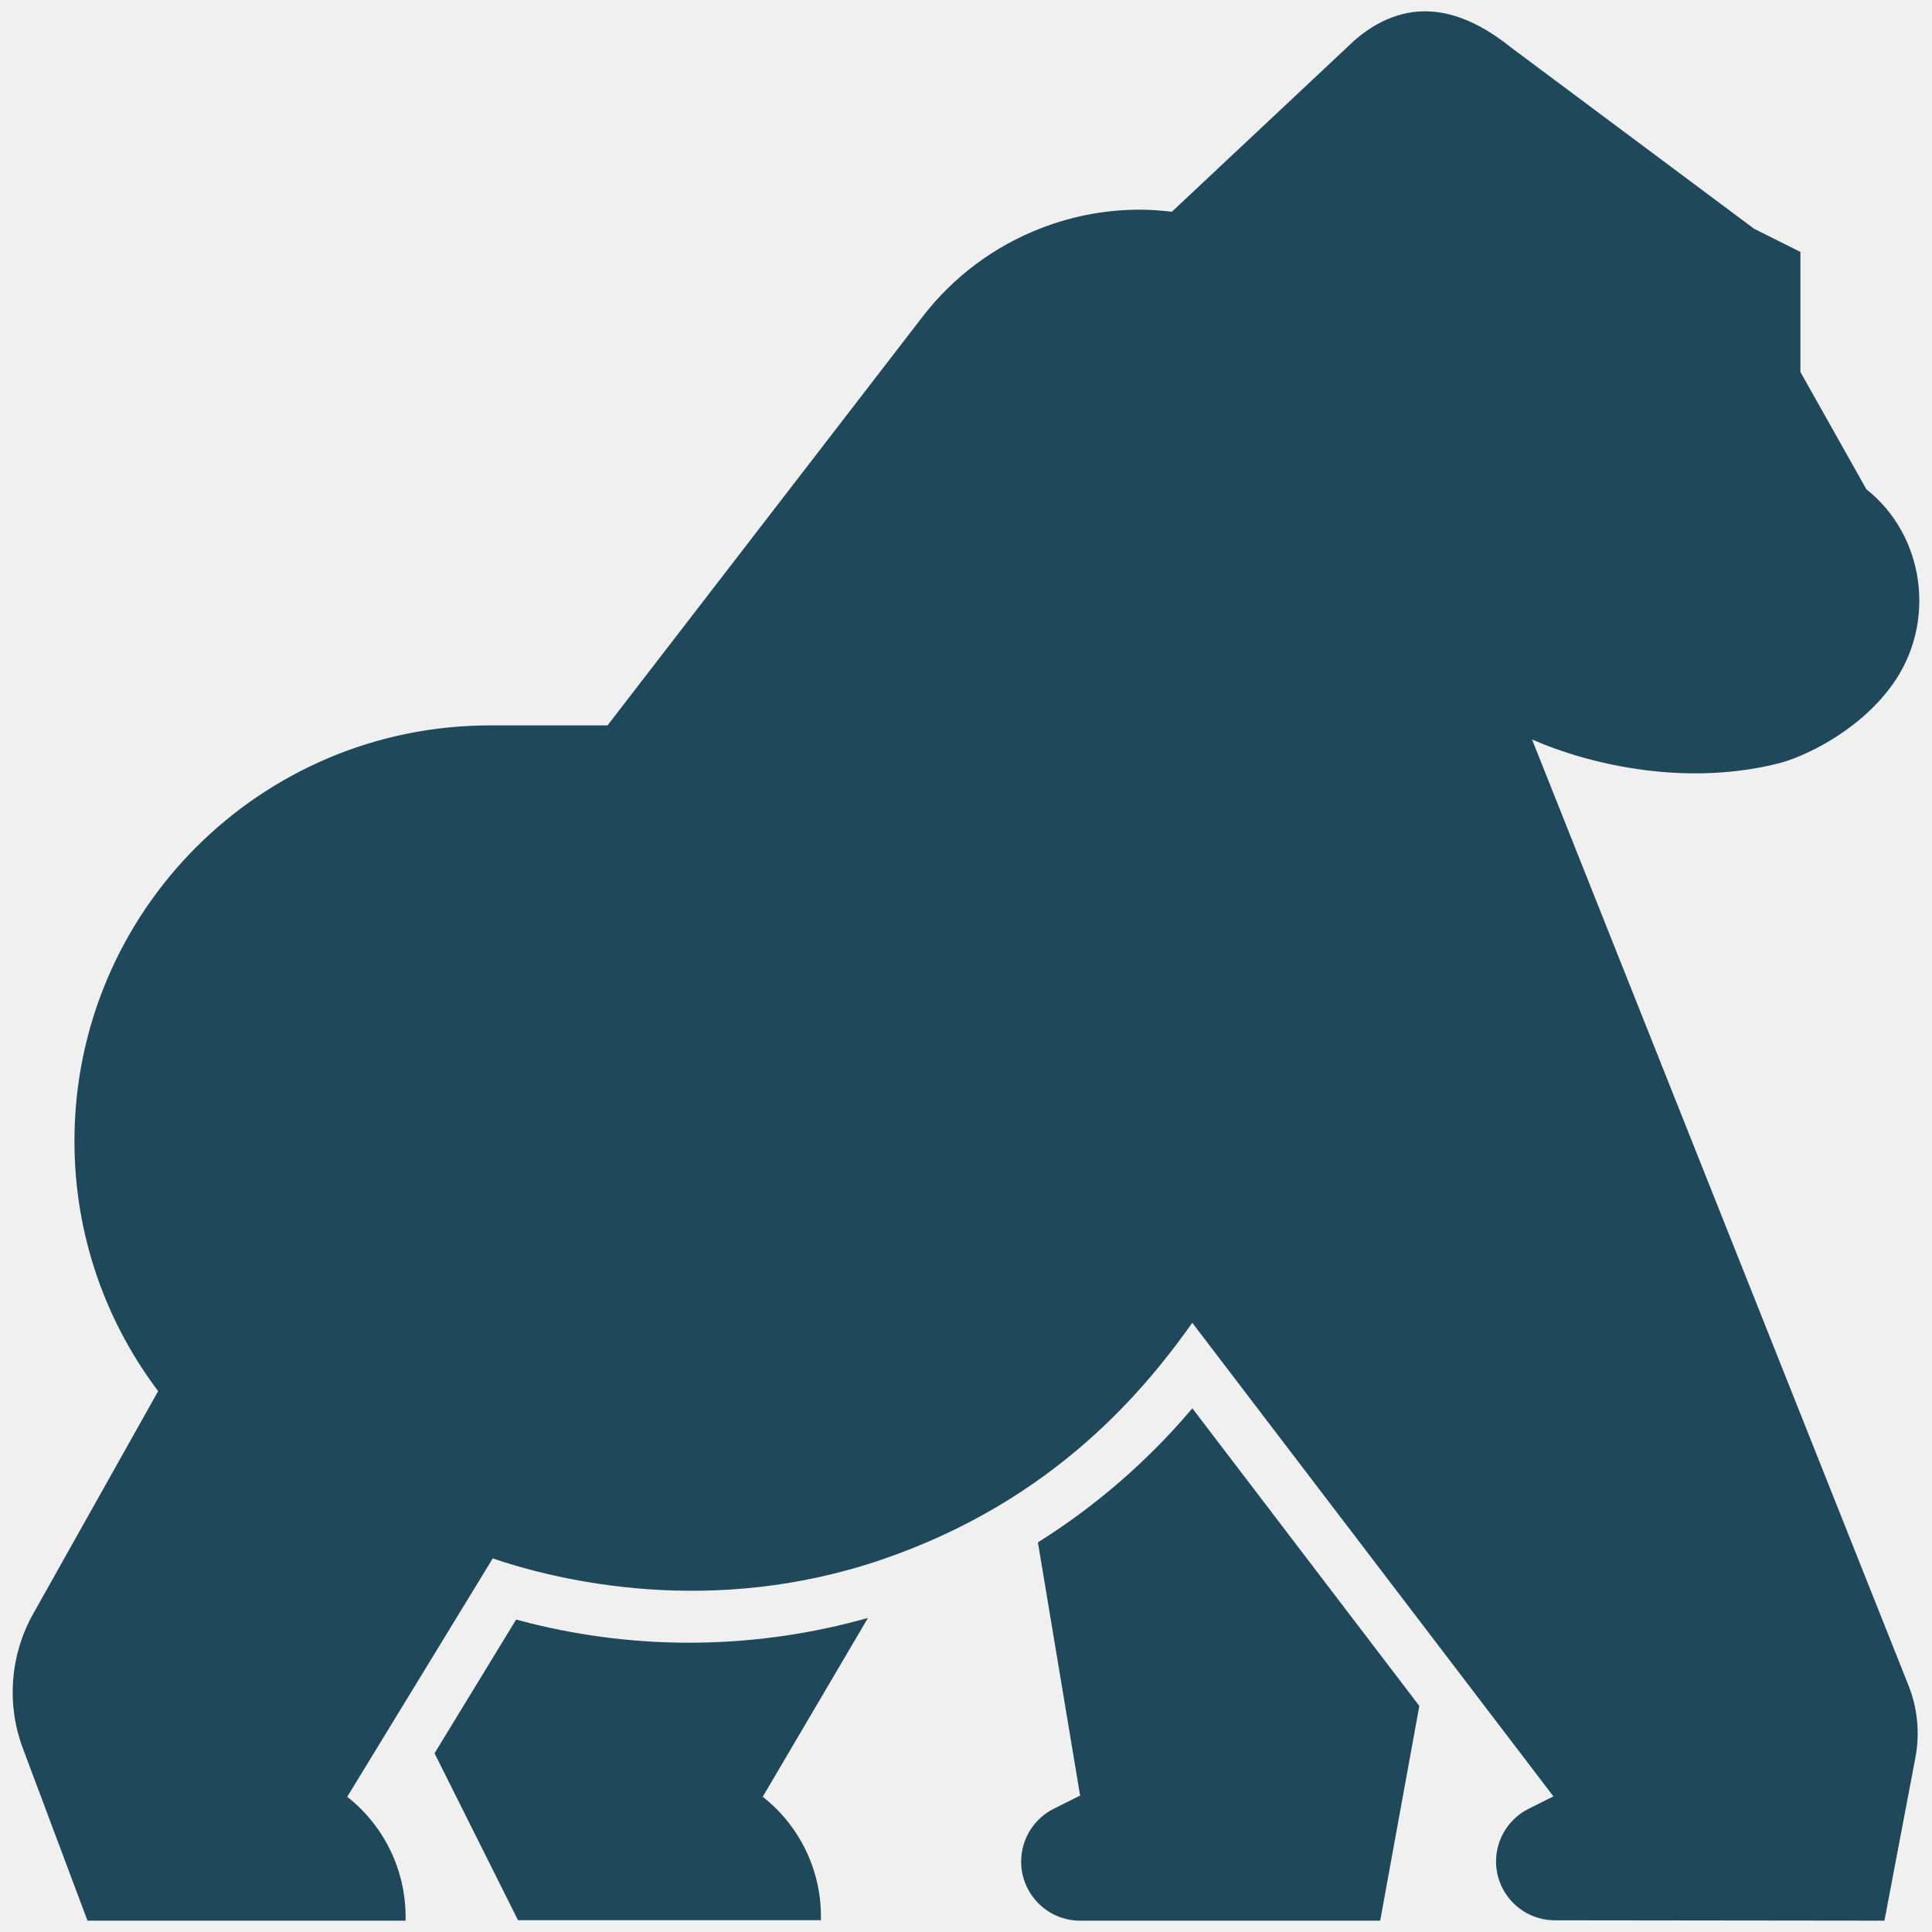
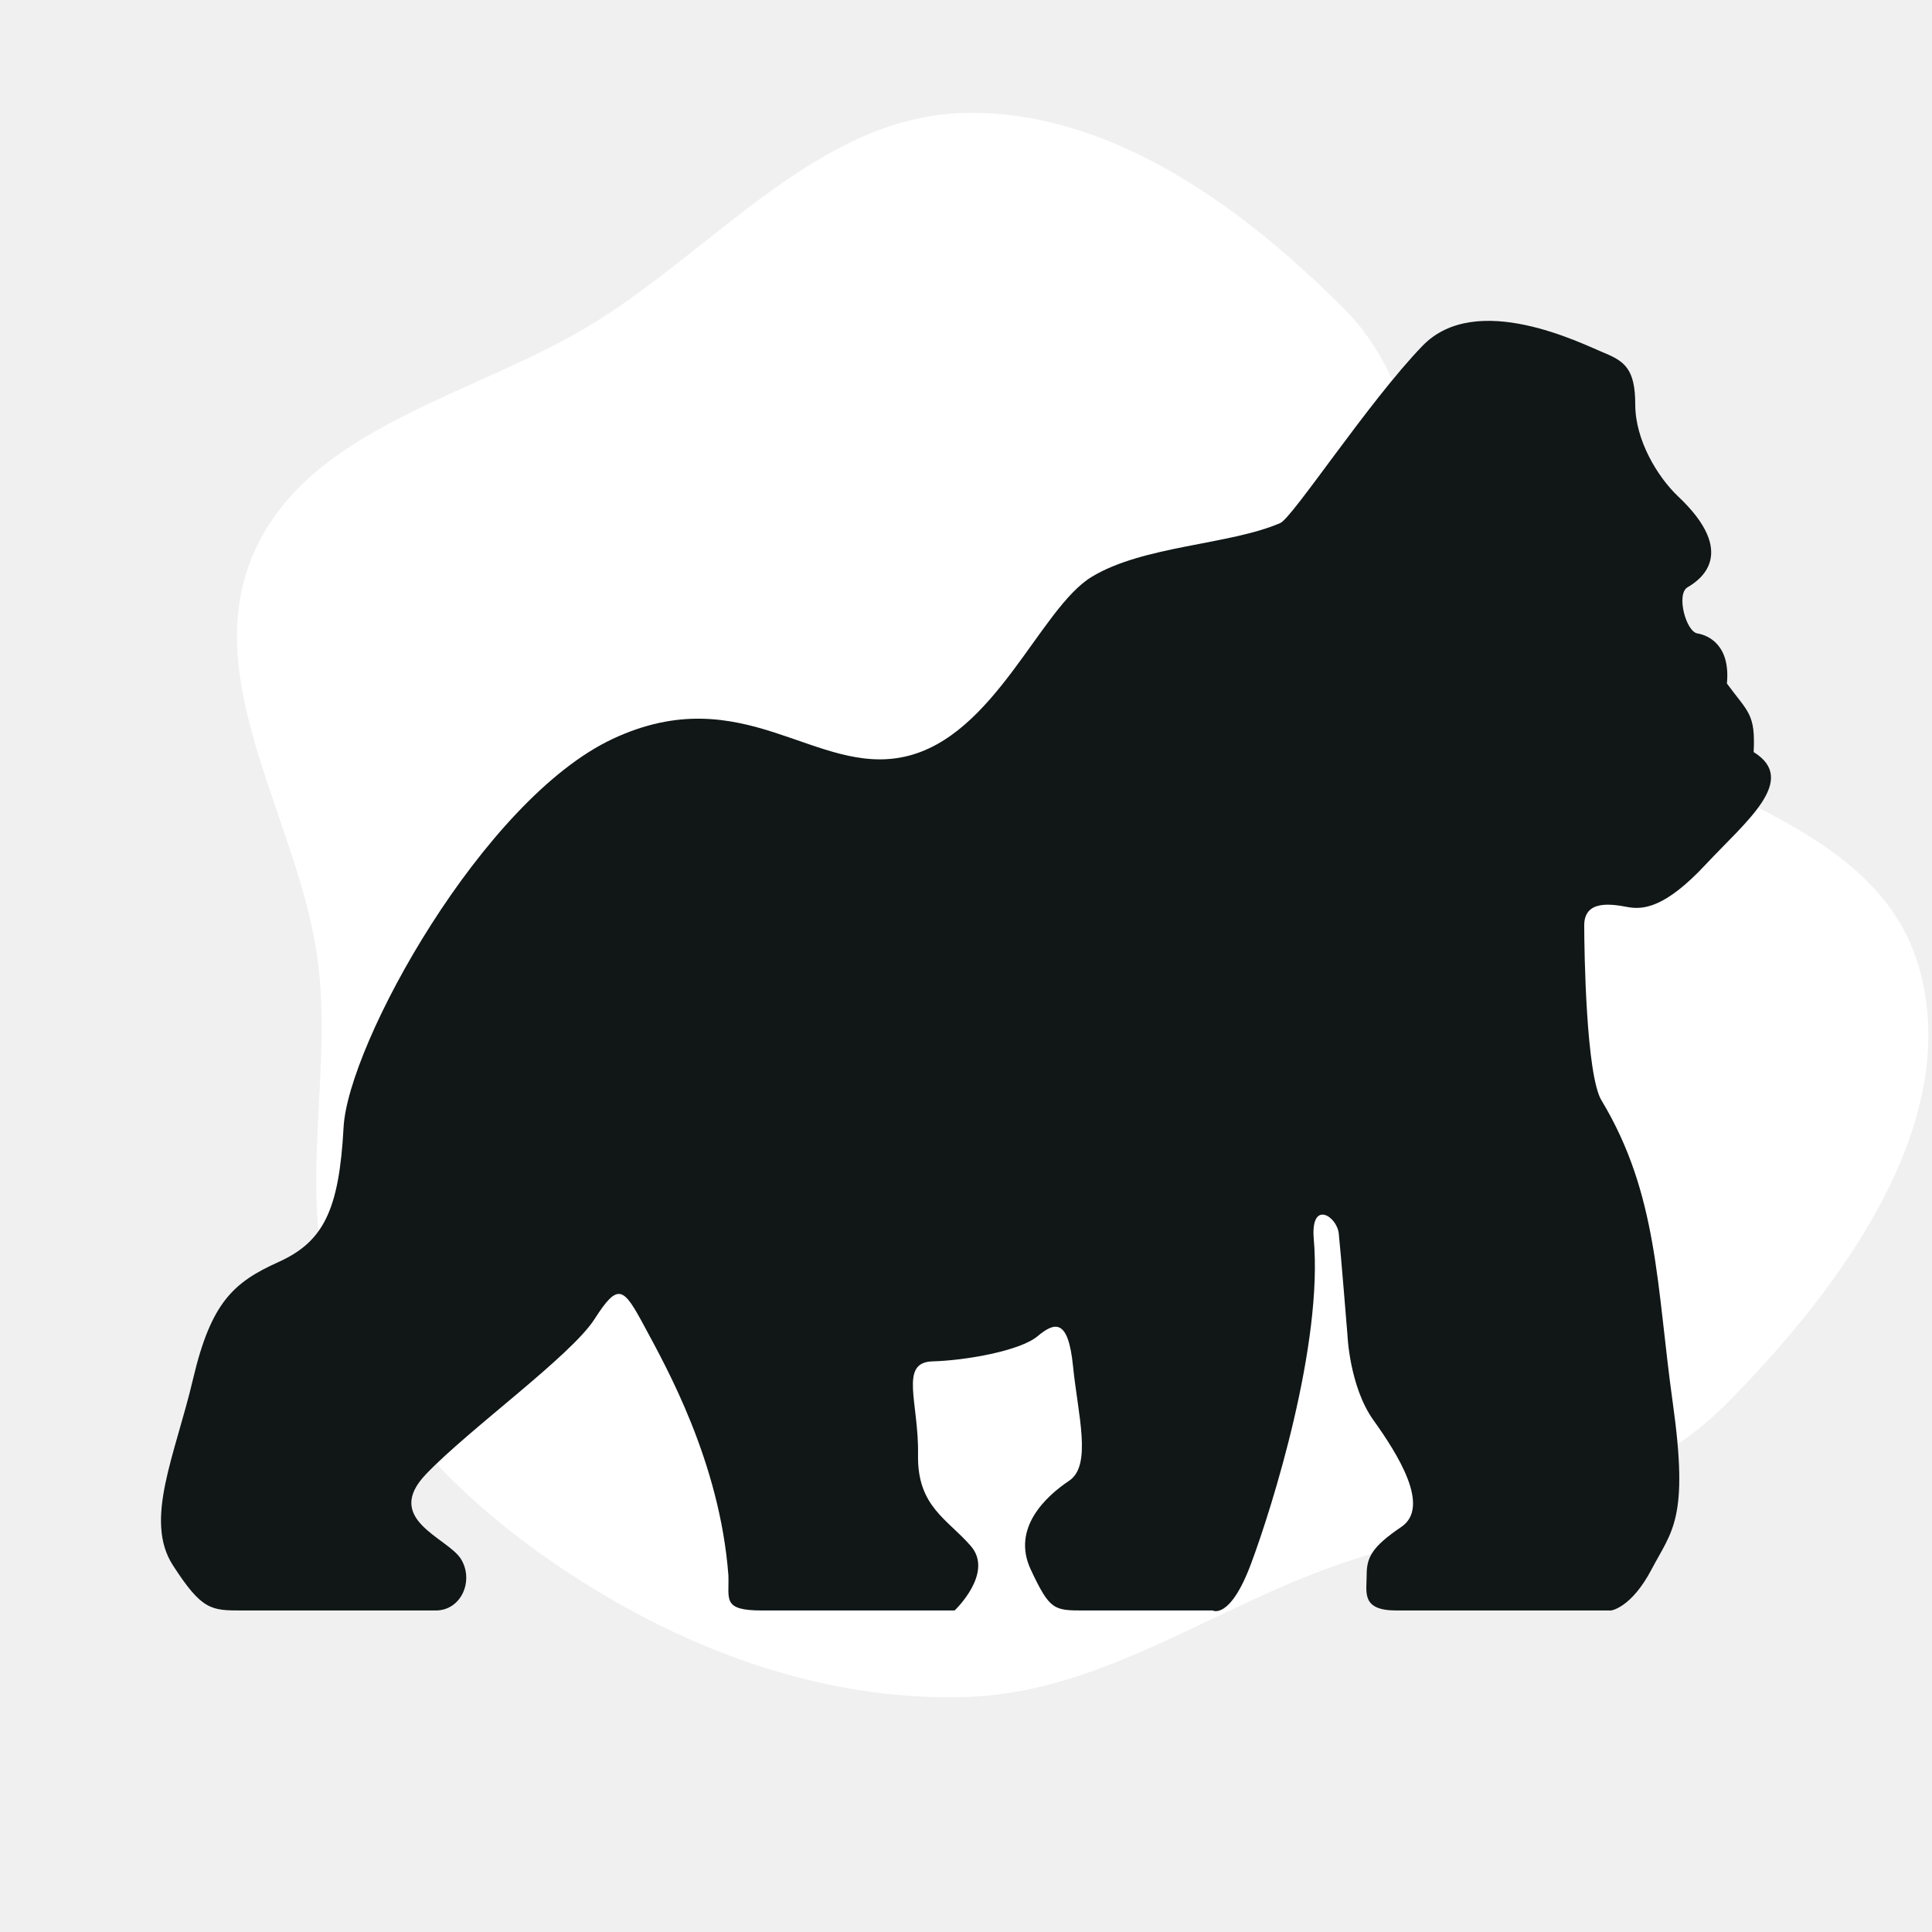
- <svg xmlns="http://www.w3.org/2000/svg" fill="#20485B" version="1.1" id="Layer_1" width="64px" height="64px" viewBox="0 0 256 256" enable-background="new 0 0 256 256" xml:space="preserve" stroke="#20485B">
-   <g id="SVGRepo_bgCarrier" stroke-width="0" />
-   <g id="SVGRepo_tracerCarrier" stroke-linecap="round" stroke-linejoin="round" stroke="#CCCCCC" stroke-width="1.024" />
+ <svg xmlns="http://www.w3.org/2000/svg" fill="#101716" height="100px" width="100px" version="1.1" id="Capa_1" viewBox="-26.23 -26.23 314.77 314.77" xml:space="preserve" stroke="#101716" stroke-width="0.003">
+   <g id="SVGRepo_bgCarrier" stroke-width="0">
+     <path transform="translate(-26.23, -26.23), scale(9.836562)" d="M16,28.108C18.087,28.044,19.853,26.798,21.801,26.048C24.121,25.155,26.83,25.028,28.582,23.264C30.478,21.354,32.538,18.582,31.778,16C30.957,13.211,26.839,13.036,24.926,10.847C23.519,9.238,23.783,6.644,22.276,5.129C20.585,3.428,18.398,1.829,16,1.87C13.604,1.911,11.884,4.081,9.847,5.343C7.877,6.563,5.107,7.053,4.193,9.183C3.27,11.334,5.006,13.675,5.275,16C5.508,18.013,4.836,20.117,5.672,21.963C6.54,23.877,8.183,25.335,9.99,26.41C11.81,27.493,13.883,28.173,16,28.108" fill="#ffffff" strokewidth="0" />
+   </g>
+   <g id="SVGRepo_tracerCarrier" stroke-linecap="round" stroke-linejoin="round" stroke="#CCCCCC" stroke-width="1.574" />
  <g id="SVGRepo_iconCarrier">
-     <path d="M157.971,187.403l29.566,38.77L182.465,254h-39.327c-4.048,0-7.33-3.282-7.33-7.33c0-2.777,1.568-5.314,4.052-6.556 l3.814-1.906l-5.598-33.587C145.541,199.897,152.251,194.086,157.971,187.403z M68.623,215.179L58.15,232.344l10.798,21.595h39.33 c0-6.19-2.914-12.018-7.866-15.732l13.545-23.016c-7.238,1.937-14.838,2.977-22.68,2.977 C83.588,218.168,75.968,217.146,68.623,215.179z M202.075,97.004L202.075,97.004c5.924,2.878,19.603,7.154,33.486,3.66 c2.98-0.75,10.289-3.962,14.807-10.26c5.685-7.924,4.221-19.228-3.453-25.248l-8.849-15.732V33.691l-5.899-2.95L199.881,6.661 c-7.063-5.664-13.732-6.379-20.044-0.964l-24.387,22.886c-1.464-0.184-2.941-0.299-4.43-0.299c-4.267,0-8.603,0.767-12.822,2.389 c-6.155,2.36-11.534,6.371-15.545,11.583L80.746,96.619c0,0-14.782,0-15.797,0c-30.146,0-54.584,24.438-54.584,54.584 c0,12.447,4.175,23.911,11.19,33.09L4.829,214.088c-2.989,5.319-3.471,11.681-1.337,17.384l8.446,22.526h41.306v-0.059 c-0.02-6.194-2.94-12.015-7.896-15.732l19.724-32.31c9.22,3.181,29.313,7.897,51.619,0.28c22.905-7.821,34.909-22.663,41.278-31.744 l48.632,63.774l-3.835,1.917c-2.468,1.239-4.031,3.766-4.031,6.529c0,4.021,3.264,7.286,7.286,7.296l43.263,0.049l4.022-21.179 c0.6-3.156,0.285-6.401-0.914-9.38L202.075,97.004z" />
+     <path d="M259.483,96.3c0.312-6.277-0.907-6.465-4.359-11.17c0.596-6.163-2.919-7.843-4.802-8.157 c-1.881-0.307-3.495-6.423-1.613-7.519c1.885-1.094,8.465-5.424-1.6-14.871c-3.289-3.144-6.916-9.1-6.916-14.9 c0-5.802-1.727-7.061-5.183-8.472c-3.448-1.405-20.7-10.191-29.48-1.094c-8.79,9.088-21.15,27.987-23.173,28.869 c-8.258,3.579-22.32,3.652-30.738,8.778c-8.417,5.119-15.739,25.987-30.377,29.271c-14.636,3.299-26.35-12.805-47.575-2.917 c-21.227,9.881-43.188,49.767-43.919,63.31c-0.728,13.541-3.293,18.66-10.608,21.958c-7.326,3.299-10.981,6.583-13.911,19.031 c-2.925,12.442-8.044,23.011-3.29,30.375c4.755,7.365,6.219,7.365,11.342,7.365c5.123,0,31.469,0,31.469,0 c4.246,0,6.287-4.975,4.089-8.434c-2.196-3.448-12.707-6.431-5.646-13.794c7.058-7.374,23.608-19.26,27.445-25.254 c3.883-6.066,4.708-5.176,8.159,1.257c3.452,6.428,12.232,21.947,13.644,40.459c0.158,3.926-1.094,5.766,5.49,5.766 c6.587,0,31.368,0,31.368,0s6.431-6.078,2.668-10.471c-3.768-4.394-8.785-6.432-8.626-14.9c0.153-8.473-3.14-15.056,2.353-15.216 c5.491-0.149,14.271-1.726,17.094-4.078c2.819-2.353,5.017-2.98,5.805,4.868c0.786,7.84,3.138,16.149-0.629,18.656 c-3.764,2.515-9.406,7.715-6.275,14.435c3.141,6.706,3.768,6.706,8.785,6.706c5.022,0,20.864,0,20.864,0s2.823,1.6,6.27-7.651 c3.451-9.251,11.761-35.755,10.195-53.008c-0.47-6.278,3.764-3.608,4.081-0.782c0.312,2.823,1.412,16.462,1.412,16.462 s0.315,8.473,4.232,13.959c3.923,5.486,9.41,14.118,4.551,17.407c-4.867,3.292-5.645,5.02-5.645,7.839 c0,2.827-0.94,5.774,4.858,5.774c5.804,0,34.976,0,34.976,0s3.296-0.432,6.586-6.706c3.297-6.27,6.12-8.158,3.452-27.125 c-2.664-18.988-2.352-33.88-11.603-49.256c-2.512-4.076-2.824-24.301-2.824-28.543c0-4.238,4.547-3.448,7.052-2.981 c2.512,0.475,6.122,0.163,12.708-6.898C258.225,107.592,266.853,100.848,259.483,96.3z" />
  </g>
</svg>
